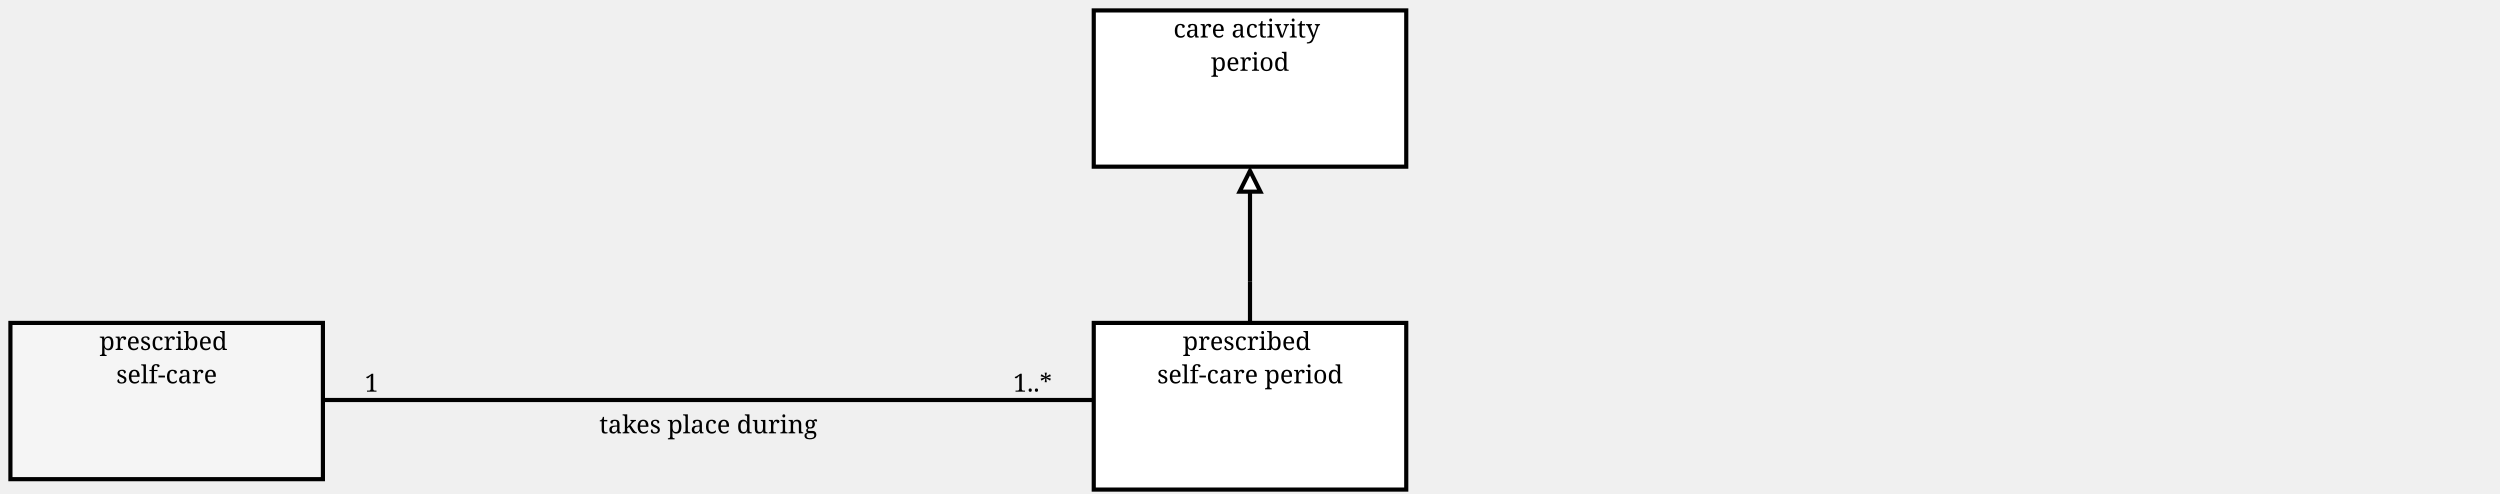
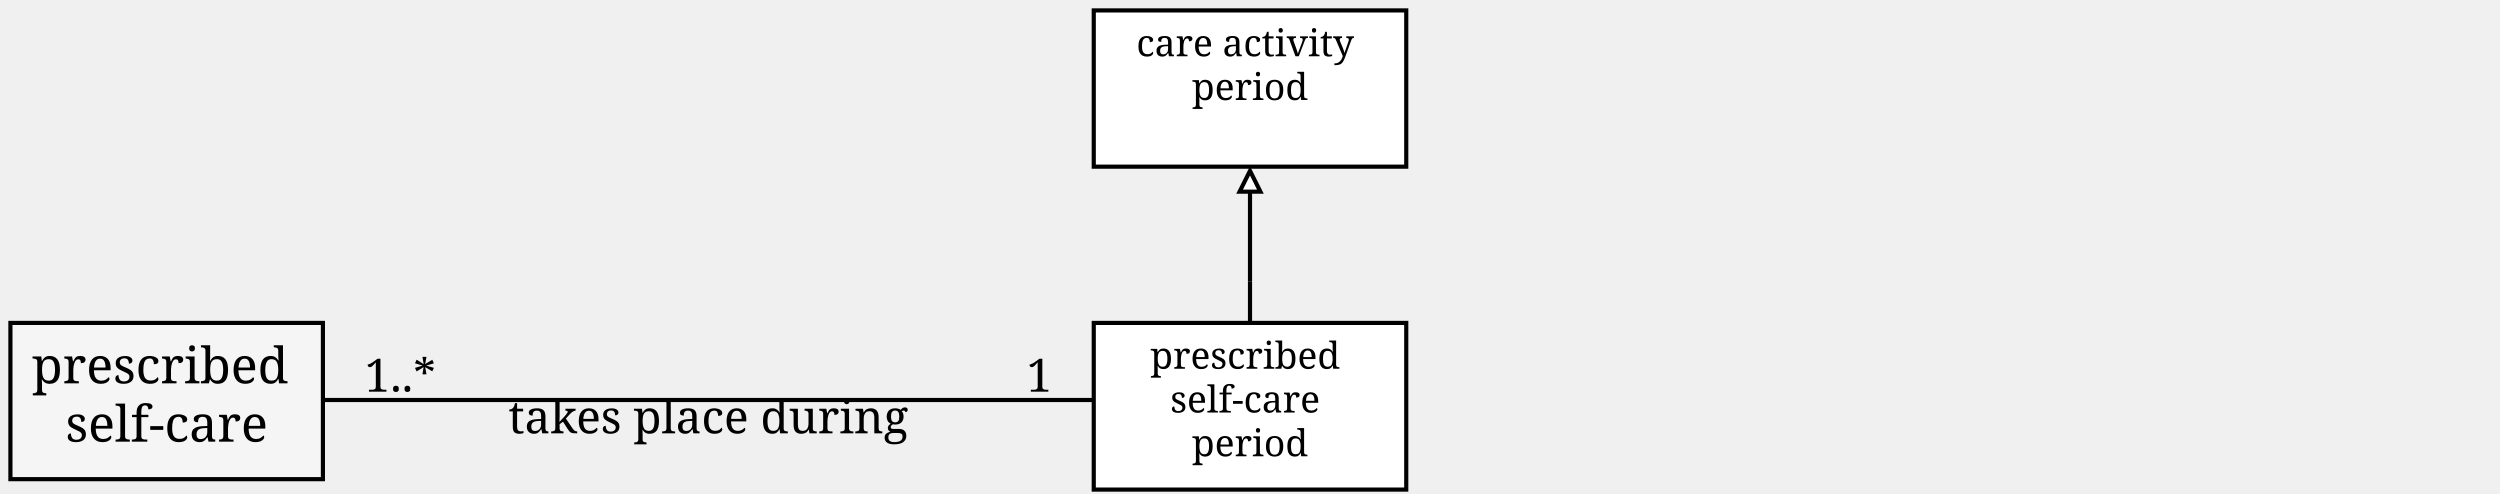
<svg xmlns="http://www.w3.org/2000/svg" xmlns:xlink="http://www.w3.org/1999/xlink" viewBox="0 0 1200 237" role="img" aria-labelledby="title desc">
  <g>
    <a xlink:href="./care-activity-period.html" target="_top">
      <rect x="525" y="5" width="150" height="75" fill="white" stroke="black" stroke-width="2" />
    </a>
-     <text x="600" y="18" text-anchor="middle" font-family="Cambria" font-size="12" fill="black">
-       <tspan x="600" y="18">care activity</tspan>
-       <tspan x="600" y="34">period</tspan>
+     <text x="600" y="27" text-anchor="middle" font-family="Cambria" font-size="17.812" fill="black">
+       <tspan x="600" y="27">care activity</tspan>
+       <tspan x="600" y="48">period</tspan>
    </text>
  </g>
  <line x1="600" y1="155" x2="600" y2="135" stroke="black" stroke-width="2" />
  <line x1="600" y1="82" x2="600" y2="135" stroke="black" stroke-width="2" />
  <line x1="600" y1="135" x2="600" y2="135" stroke="black" stroke-width="2" />
  <polygon points="600,82 595,92 605,92" fill="white" stroke="black" stroke-width="2" />
  <g>
    <line x1="155" y1="192" x2="525" y2="192" stroke="black" stroke-width="2" />
-     <text x="175" y="188" text-anchor="start" font-family="Cambria" font-size="12" fill="black">
-       <tspan x="175" y="188">1</tspan>
+     <text x="175" y="188" text-anchor="start" font-family="Cambria" font-size="22" fill="black">
+       <tspan x="175" y="188">1..*</tspan>
    </text>
-     <text x="505" y="188" text-anchor="end" font-family="Cambria" font-size="12" fill="black">
-       <tspan x="505" y="188">1..*</tspan>
+     <text x="505" y="188" text-anchor="end" font-family="Cambria" font-size="22" fill="black">
+       <tspan x="505" y="188">1</tspan>
    </text>
-     <text x="340" y="208" text-anchor="middle" font-family="Cambria" font-size="12" fill="black">
+     <text x="340" y="208" text-anchor="middle" font-family="Cambria" font-size="22" fill="black">
      <tspan x="340" y="208">takes place during</tspan>
    </text>
  </g>
  <g>
    <a xlink:href="./prescribed-self-care.html" target="_top">
      <rect x="5" y="155" width="150" height="75" fill="whitesmoke" stroke="black" stroke-width="2" />
    </a>
-     <text x="80" y="168" text-anchor="middle" font-family="Cambria" font-size="12" fill="black">
-       <tspan x="80" y="168">prescribed</tspan>
-       <tspan x="80" y="184">self-care</tspan>
+     <text x="80" y="184" text-anchor="middle" font-family="Cambria" font-size="24.062" fill="black">
+       <tspan x="80" y="184">prescribed</tspan>
+       <tspan x="80" y="212">self-care</tspan>
    </text>
  </g>
  <g>
    <a xlink:href="./prescribed-self-care-period.html" target="_top">
      <rect x="525" y="155" width="150" height="80" fill="white" stroke="black" stroke-width="2" />
    </a>
-     <text x="600" y="168" text-anchor="middle" font-family="Cambria" font-size="12" fill="black">
-       <tspan x="600" y="168">prescribed</tspan>
-       <tspan x="600" y="184">self-care period</tspan>
+     <text x="600" y="177" text-anchor="middle" font-family="Cambria" font-size="17.812" fill="black">
+       <tspan x="600" y="177">prescribed</tspan>
+       <tspan x="600" y="198">self-care</tspan>
+       <tspan x="600" y="219">period</tspan>
    </text>
  </g>
</svg>
